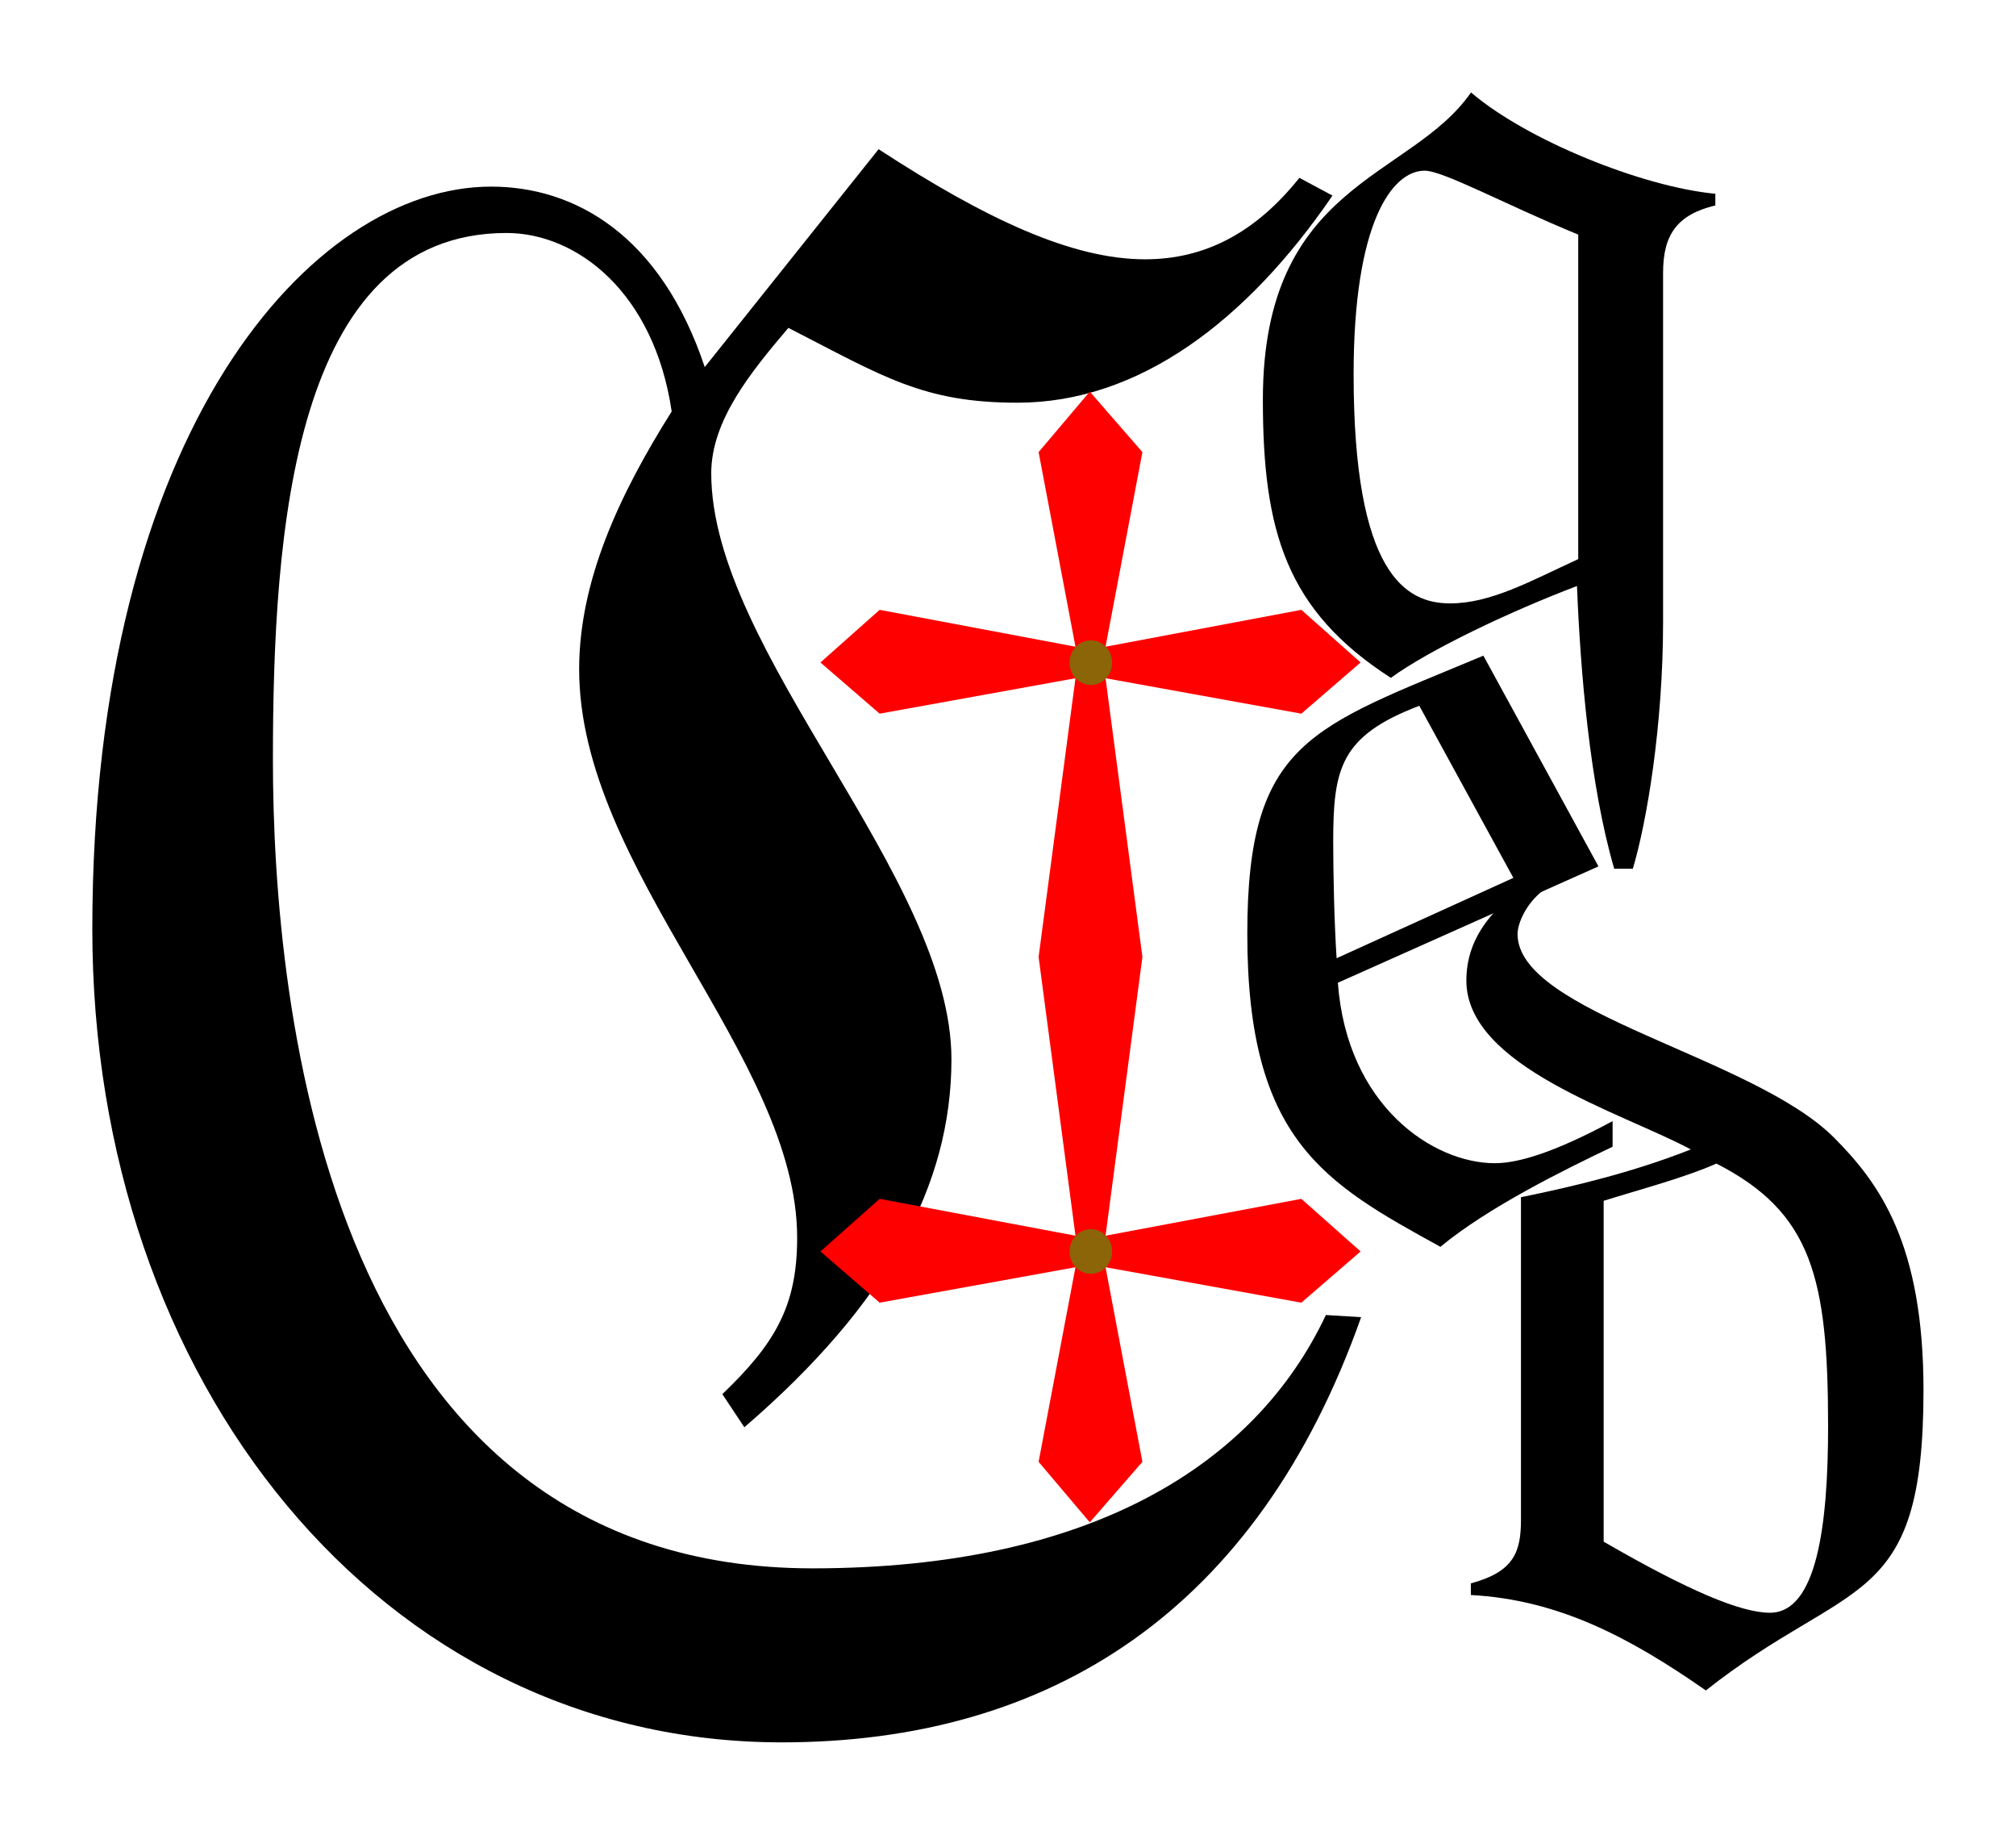
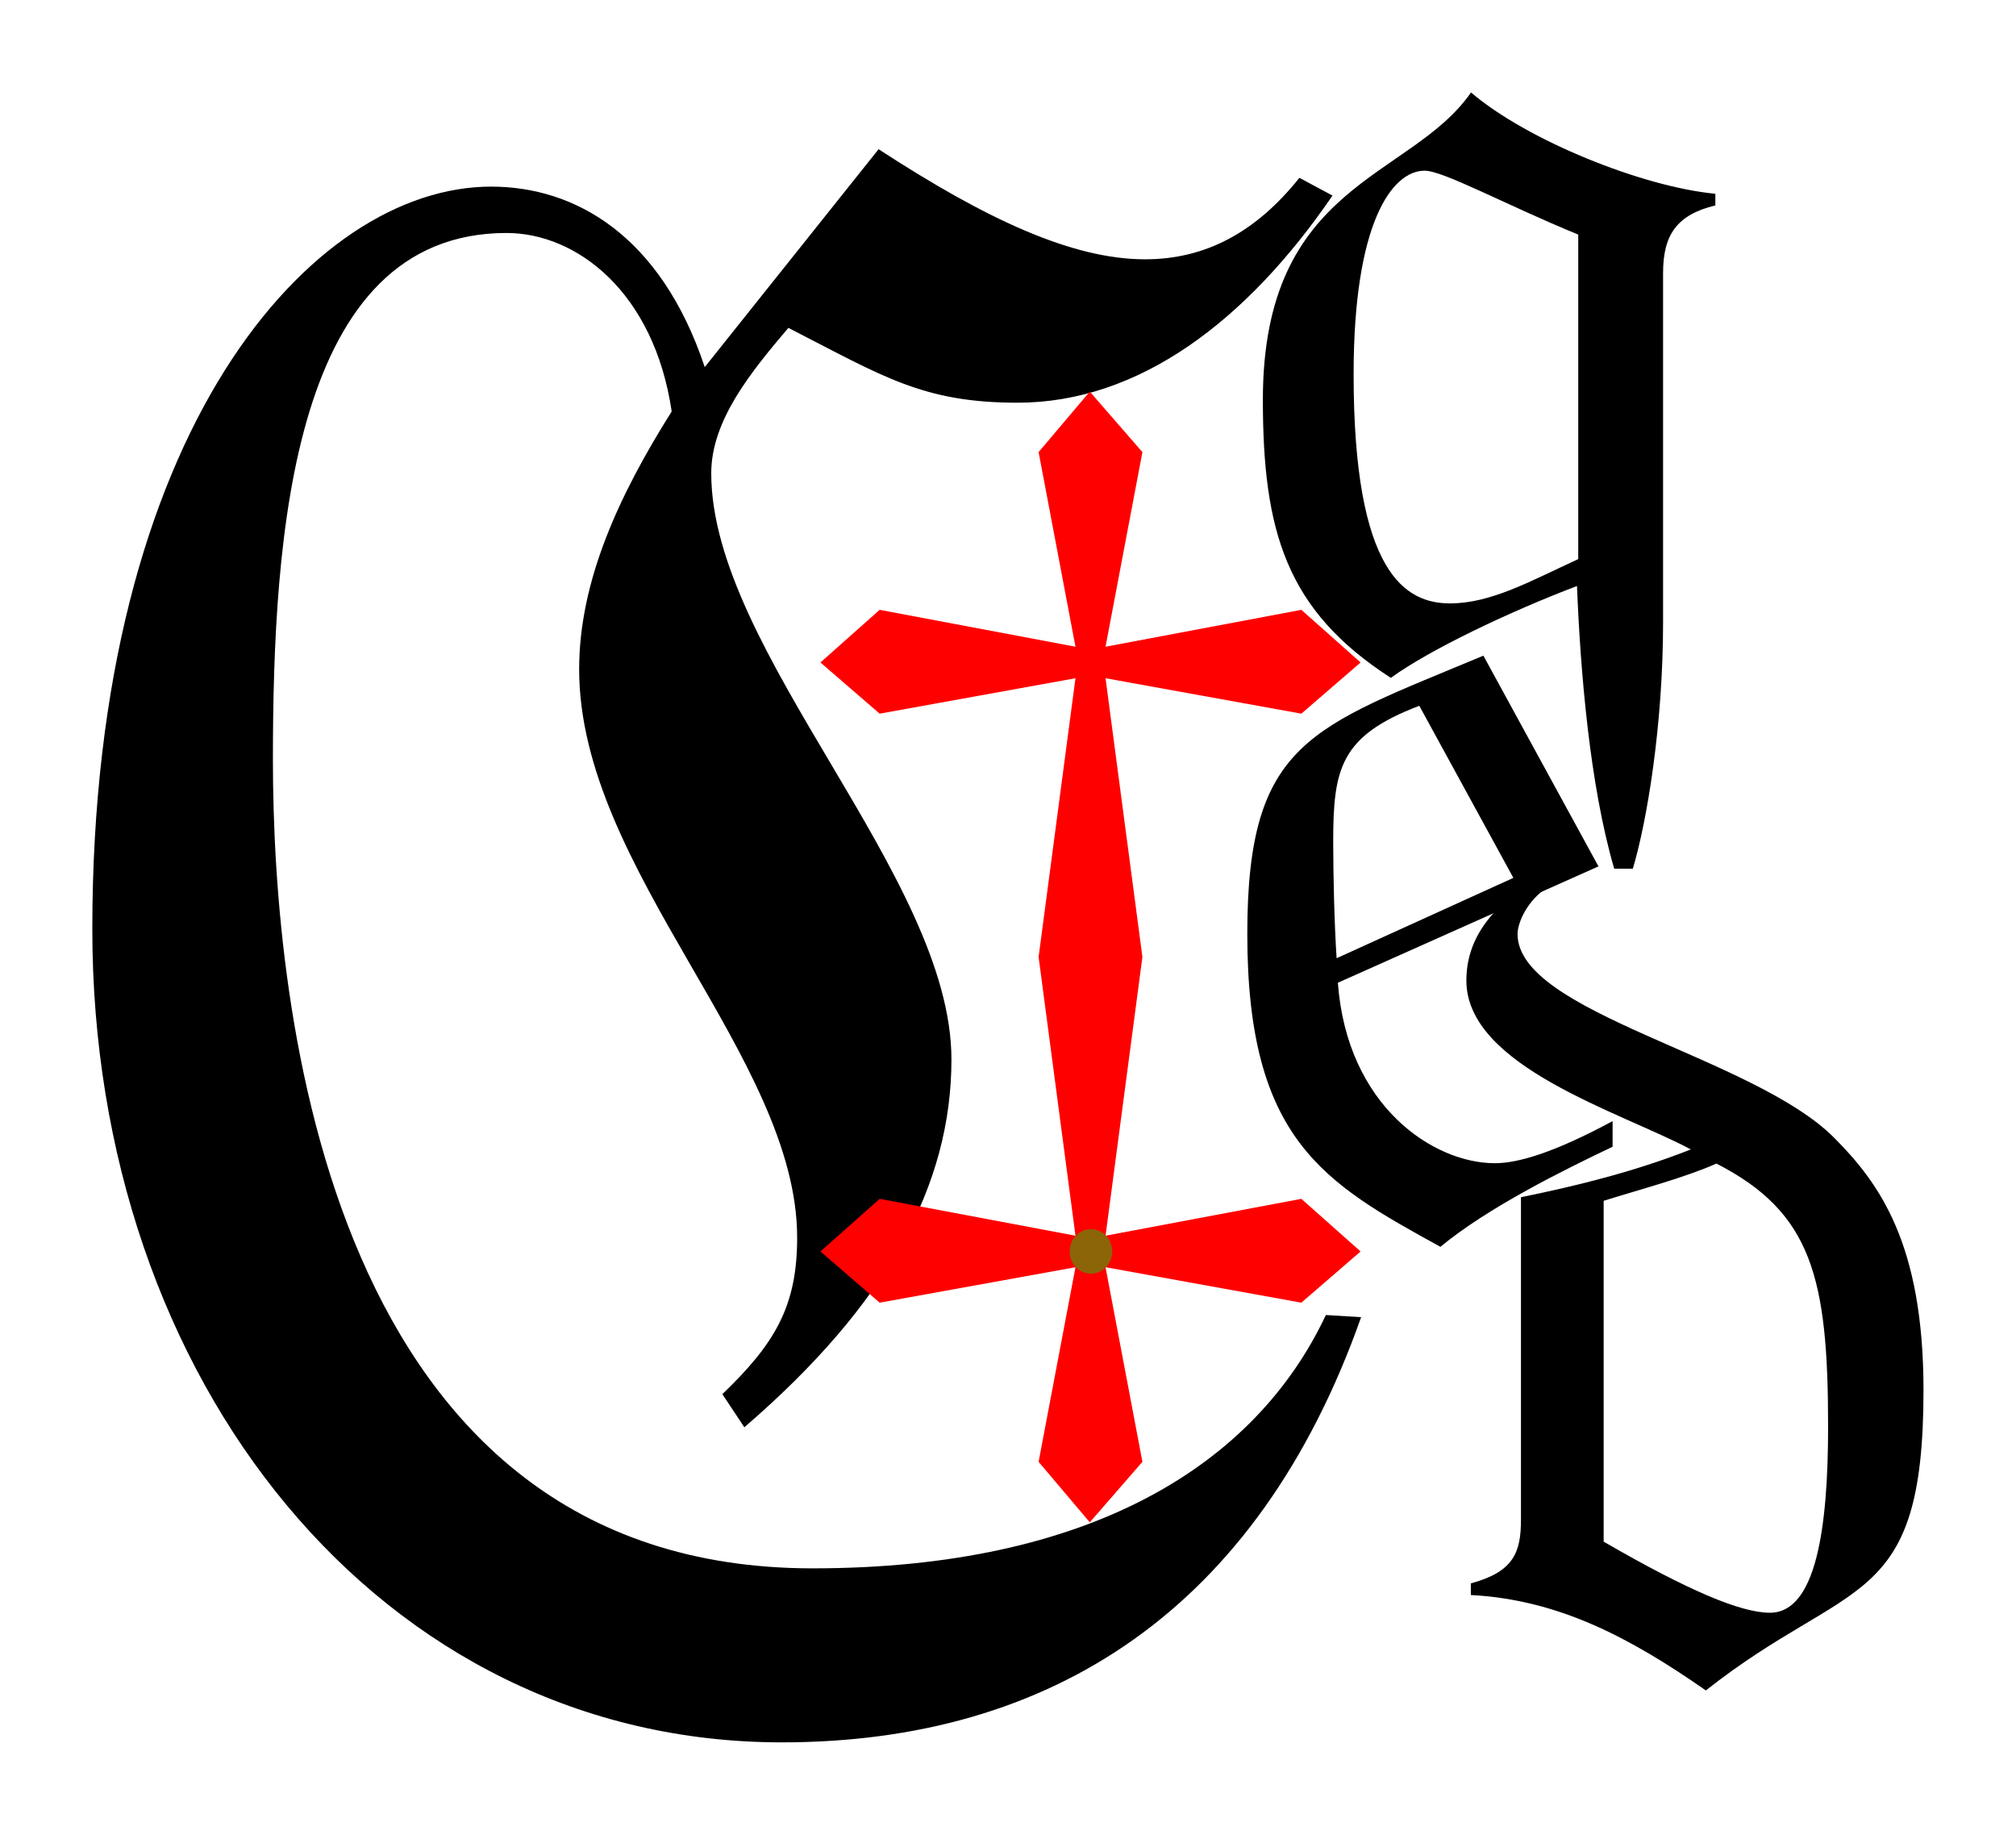
<svg xmlns="http://www.w3.org/2000/svg" id="svg2" version="1.1" width="218" height="198.337" xml:space="preserve" style="display:inline">
  <defs id="defs6" />
  <g id="layer2" transform="translate(-129.4416,-107.1057)">
-     <g id="g2994" transform="matrix(19.35437,0,0,19.35437,-3472.372,-2971.741)">
-       <g id="text2991" style="font-size:12.308px;font-style:normal;font-variant:normal;font-weight:normal;font-stretch:normal;line-height:125%;letter-spacing:0px;word-spacing:0px;fill:#000000;fill-opacity:1;stroke:none;font-family:Wittenberger Fraktur MT Std;-inkscape-font-specification:Sans">
-         <path id="path3863" d="m 190.036,161.129 c -0.246,-0.738 -0.726,-1.009 -1.194,-1.009 -0.997,0 -2.228,1.354 -2.228,4.148 0,2.523 1.612,4.542 3.852,4.542 1.502,0 2.658,-0.738 3.237,-2.375 l -0.197,-0.012 c -0.394,0.837 -1.317,1.415 -2.868,1.415 -2.708,0 -3.015,-3.126 -3.015,-4.517 0,-1.268 0.111,-2.942 1.305,-2.942 0.394,0 0.825,0.332 0.923,0.997 -0.295,0.468 -0.517,0.948 -0.517,1.44 0,1.12 1.218,2.166 1.218,3.175 0,0.382 -0.123,0.591 -0.418,0.874 l 0.123,0.185 c 0.8,-0.689 1.157,-1.354 1.157,-2.055 0,-1.022 -1.342,-2.277 -1.342,-3.274 0,-0.295 0.222,-0.566 0.431,-0.812 0.529,0.271 0.751,0.418 1.28,0.418 0.677,0 1.28,-0.455 1.76,-1.157 l -0.185,-0.099 c -0.246,0.308 -0.529,0.455 -0.862,0.455 -0.406,0 -0.886,-0.222 -1.489,-0.615 l -0.972,1.218" />
-       </g>
-       <g id="text2995" style="font-size:7.346px;font-style:normal;font-variant:normal;font-weight:normal;font-stretch:normal;line-height:125%;letter-spacing:0px;word-spacing:0px;fill:#ff0000;fill-opacity:1;stroke:none;font-family:Wittenberger Fraktur MT Std;-inkscape-font-specification:Sans">
-         <path id="path3860" d="m 191.901,161.603 0.206,1.087 -1.094,-0.206 -0.331,0.294 0.331,0.286 1.094,-0.198 -0.206,1.557 0.206,1.557 -1.094,-0.206 -0.331,0.294 0.331,0.286 1.094,-0.198 -0.206,1.087 0.286,0.338 0.294,-0.338 -0.206,-1.087 1.094,0.198 0.331,-0.286 -0.331,-0.294 -1.094,0.206 0.206,-1.557 -0.206,-1.557 1.094,0.198 0.331,-0.286 -0.331,-0.294 -1.094,0.206 0.206,-1.087 -0.294,-0.338 -0.286,0.338" />
-       </g>
-       <g id="text2999" style="font-size:6.5px;font-style:normal;font-variant:normal;font-weight:normal;font-stretch:normal;text-align:start;line-height:125%;letter-spacing:0px;word-spacing:0px;writing-mode:lr-tb;text-anchor:start;fill:#000000;fill-opacity:1;stroke:none;font-family:Wittenberger Fraktur MT Std;-inkscape-font-specification:Wittenberger Fraktur MT Std">
-         <path id="path3857" d="m 194.554,163.981 -0.988,0.449 c -0.013,-0.195 -0.019,-0.474 -0.019,-0.65 0,-0.409 0.039,-0.592 0.481,-0.76 l 0.526,0.962 m 0.552,1.359 c -0.325,0.175 -0.526,0.234 -0.656,0.234 -0.344,0 -0.826,-0.319 -0.877,-1.008 l 1.456,-0.65 -0.643,-1.177 c -0.962,0.403 -1.319,0.474 -1.319,1.554 0,1.151 0.429,1.391 1.079,1.748 0.267,-0.221 0.689,-0.429 0.962,-0.559 l 0,-0.143" />
-       </g>
-       <g id="text3003" style="font-size:6.5px;font-style:normal;font-variant:normal;font-weight:normal;font-stretch:normal;text-align:start;line-height:125%;letter-spacing:0px;word-spacing:0px;writing-mode:lr-tb;text-anchor:start;fill:#000000;fill-opacity:1;stroke:none;font-family:Wittenberger Fraktur MT Std;-inkscape-font-specification:Wittenberger Fraktur MT Std">
-         <path id="path3854" d="m 195.058,165.785 c 0.208,-0.065 0.455,-0.13 0.63,-0.208 0.533,0.273 0.624,0.637 0.624,1.469 0,0.559 -0.065,1.04 -0.325,1.04 -0.163,0 -0.455,-0.123 -0.929,-0.397 l 0,-1.905 m -0.462,1.781 c 0,0.182 -0.039,0.292 -0.28,0.357 l 0,0.065 c 0.487,0.026 0.884,0.234 1.313,0.533 0.806,-0.637 1.216,-0.442 1.216,-1.677 0,-0.819 -0.247,-1.157 -0.5,-1.411 -0.455,-0.455 -1.768,-0.696 -1.768,-1.137 0,-0.065 0.056,-0.189 0.166,-0.26 l -0.043,-0.065 c -0.292,0.182 -0.409,0.37 -0.409,0.585 0,0.481 0.865,0.735 1.254,0.943 -0.312,0.123 -0.63,0.202 -0.949,0.267 l 0,1.8" />
-       </g>
-       <g id="text3007" style="font-size:6.5px;font-style:normal;font-variant:normal;font-weight:normal;font-stretch:normal;text-align:start;line-height:125%;letter-spacing:0px;word-spacing:0px;writing-mode:lr-tb;text-anchor:start;fill:#000000;fill-opacity:1;stroke:none;font-family:Wittenberger Fraktur MT Std;-inkscape-font-specification:Wittenberger Fraktur MT Std">
-         <path id="path3851" d="m 194.915,162.201 c -0.267,0.123 -0.487,0.247 -0.715,0.247 -0.247,0 -0.539,-0.163 -0.539,-1.28 0,-0.845 0.214,-1.137 0.397,-1.137 0.104,0 0.449,0.189 0.858,0.357 l 0,1.813 m 0.474,-1.599 c 0,-0.214 0.078,-0.325 0.292,-0.377 l 0,-0.065 c -0.409,-0.039 -1.053,-0.299 -1.365,-0.566 -0.338,0.487 -1.163,0.5 -1.163,1.716 0,0.735 0.13,1.177 0.715,1.554 0.214,-0.156 0.663,-0.37 1.04,-0.513 0.019,0.474 0.071,1.111 0.208,1.579 l 0.104,0 c 0.078,-0.26 0.169,-0.799 0.169,-1.378 l 0,-1.95" />
-       </g>
-       <path id="path3014" d="m 192.273,162.775 c 0,0.049 -0.037,0.088 -0.082,0.088 -0.045,0 -0.082,-0.039 -0.082,-0.088 0,-0.049 0.037,-0.088 0.082,-0.088 0.045,0 0.082,0.039 0.082,0.088 z" style="fill:#8b6508;fill-opacity:1;stroke-width:1.5;stroke-miterlimit:4;stroke-dasharray:4.5, 1.5;stroke-dashoffset:0" transform="matrix(1.450265,0,0,1.416537,-86.53503,-67.79784)" />
-       <path id="path3784" d="m 192.273,162.775 c 0,0.049 -0.037,0.088 -0.082,0.088 -0.045,0 -0.082,-0.039 -0.082,-0.088 0,-0.049 0.037,-0.088 0.082,-0.088 0.045,0 0.082,0.039 0.082,0.088 z" style="fill:#8b6508;fill-opacity:1;stroke-width:1.5;stroke-miterlimit:4;stroke-dasharray:4.5, 1.5;stroke-dashoffset:0" transform="matrix(1.450265,0,0,1.416537,-86.53503,-64.50873)" />
+     <g style="font-style:normal;font-variant:normal;font-weight:normal;font-stretch:normal;font-size:12.308px;line-height:125%;font-family:'Wittenberger Fraktur MT Std';-inkscape-font-specification:Sans;letter-spacing:0px;word-spacing:0px;fill:#000000;fill-opacity:1;stroke:none" id="text2991" transform="matrix(19.35437,0,0,19.35437,-3472.372,-2971.741)">
+       <path d="m 190.036,161.129 c -0.246,-0.738 -0.726,-1.009 -1.194,-1.009 -0.997,0 -2.228,1.354 -2.228,4.148 0,2.523 1.612,4.542 3.852,4.542 1.502,0 2.658,-0.738 3.237,-2.375 l -0.197,-0.012 c -0.394,0.837 -1.317,1.415 -2.868,1.415 -2.708,0 -3.015,-3.126 -3.015,-4.517 0,-1.268 0.111,-2.942 1.305,-2.942 0.394,0 0.825,0.332 0.923,0.997 -0.295,0.468 -0.517,0.948 -0.517,1.44 0,1.12 1.218,2.166 1.218,3.175 0,0.382 -0.123,0.591 -0.418,0.874 l 0.123,0.185 c 0.8,-0.689 1.157,-1.354 1.157,-2.055 0,-1.022 -1.342,-2.277 -1.342,-3.274 0,-0.295 0.222,-0.566 0.431,-0.812 0.529,0.271 0.751,0.418 1.28,0.418 0.677,0 1.28,-0.455 1.76,-1.157 l -0.185,-0.099 c -0.246,0.308 -0.529,0.455 -0.862,0.455 -0.406,0 -0.886,-0.222 -1.489,-0.615 l -0.972,1.218" id="path3863" />
+     </g>
+     <g style="font-style:normal;font-variant:normal;font-weight:normal;font-stretch:normal;font-size:7.346px;line-height:125%;font-family:'Wittenberger Fraktur MT Std';-inkscape-font-specification:Sans;letter-spacing:0px;word-spacing:0px;fill:#ff0000;fill-opacity:1;stroke:none" id="text2995" transform="matrix(19.35437,0,0,19.35437,-3472.372,-2971.741)">
+       <path d="m 191.901,161.603 0.206,1.087 -1.094,-0.206 -0.331,0.294 0.331,0.286 1.094,-0.198 -0.206,1.557 0.206,1.557 -1.094,-0.206 -0.331,0.294 0.331,0.286 1.094,-0.198 -0.206,1.087 0.286,0.338 0.294,-0.338 -0.206,-1.087 1.094,0.198 0.331,-0.286 -0.331,-0.294 -1.094,0.206 0.206,-1.557 -0.206,-1.557 1.094,0.198 0.331,-0.286 -0.331,-0.294 -1.094,0.206 0.206,-1.087 -0.294,-0.338 -0.286,0.338" id="path3860" />
+     </g>
+     <g style="font-style:normal;font-variant:normal;font-weight:normal;font-stretch:normal;font-size:6.5px;line-height:125%;font-family:'Wittenberger Fraktur MT Std';-inkscape-font-specification:'Wittenberger Fraktur MT Std';text-align:start;letter-spacing:0px;word-spacing:0px;writing-mode:lr-tb;text-anchor:start;fill:#000000;fill-opacity:1;stroke:none" id="text2999" transform="matrix(19.35437,0,0,19.35437,-3472.372,-2971.741)">
+       <path d="m 194.554,163.981 -0.988,0.449 c -0.013,-0.195 -0.019,-0.474 -0.019,-0.65 0,-0.409 0.039,-0.592 0.481,-0.76 l 0.526,0.962 m 0.552,1.359 c -0.325,0.175 -0.526,0.234 -0.656,0.234 -0.344,0 -0.826,-0.319 -0.877,-1.008 l 1.456,-0.65 -0.643,-1.177 c -0.962,0.403 -1.319,0.474 -1.319,1.554 0,1.151 0.429,1.391 1.079,1.748 0.267,-0.221 0.689,-0.429 0.962,-0.559 v -0.143" id="path3857" />
+     </g>
+     <g style="font-style:normal;font-variant:normal;font-weight:normal;font-stretch:normal;font-size:6.5px;line-height:125%;font-family:'Wittenberger Fraktur MT Std';-inkscape-font-specification:'Wittenberger Fraktur MT Std';text-align:start;letter-spacing:0px;word-spacing:0px;writing-mode:lr-tb;text-anchor:start;fill:#000000;fill-opacity:1;stroke:none" id="text3003" transform="matrix(19.35437,0,0,19.35437,-3472.372,-2971.741)">
+       <path d="m 195.058,165.785 c 0.208,-0.065 0.455,-0.13 0.63,-0.208 0.533,0.273 0.624,0.637 0.624,1.469 0,0.559 -0.065,1.04 -0.325,1.04 -0.163,0 -0.455,-0.123 -0.929,-0.397 v -1.905 m -0.462,1.781 c 0,0.182 -0.039,0.292 -0.28,0.357 v 0.065 c 0.487,0.026 0.884,0.234 1.313,0.533 0.806,-0.637 1.216,-0.442 1.216,-1.677 0,-0.819 -0.247,-1.157 -0.5,-1.411 -0.455,-0.455 -1.768,-0.696 -1.768,-1.137 0,-0.065 0.056,-0.189 0.166,-0.26 l -0.043,-0.065 c -0.292,0.182 -0.409,0.37 -0.409,0.585 0,0.481 0.865,0.735 1.254,0.943 -0.312,0.123 -0.63,0.202 -0.949,0.267 v 1.8" id="path3854" />
+     </g>
+     <g style="font-style:normal;font-variant:normal;font-weight:normal;font-stretch:normal;font-size:6.5px;line-height:125%;font-family:'Wittenberger Fraktur MT Std';-inkscape-font-specification:'Wittenberger Fraktur MT Std';text-align:start;letter-spacing:0px;word-spacing:0px;writing-mode:lr-tb;text-anchor:start;fill:#000000;fill-opacity:1;stroke:none" id="text3007" transform="matrix(19.35437,0,0,19.35437,-3472.372,-2971.741)">
+       <path d="m 194.915,162.201 c -0.267,0.123 -0.487,0.247 -0.715,0.247 -0.247,0 -0.539,-0.163 -0.539,-1.28 0,-0.845 0.214,-1.137 0.397,-1.137 0.104,0 0.449,0.189 0.858,0.357 v 1.813 m 0.474,-1.599 c 0,-0.214 0.078,-0.325 0.292,-0.377 v -0.065 c -0.409,-0.039 -1.053,-0.299 -1.365,-0.566 -0.338,0.487 -1.163,0.5 -1.163,1.716 0,0.735 0.13,1.177 0.715,1.554 0.214,-0.156 0.663,-0.37 1.04,-0.513 0.019,0.474 0.071,1.111 0.208,1.579 h 0.104 c 0.078,-0.26 0.169,-0.799 0.169,-1.378 v -1.95" id="path3851" />
+     </g>
+     <path style="fill:#8b6508;fill-opacity:1;stroke-width:41.611;stroke-miterlimit:4;stroke-dasharray:124.833, 41.611;stroke-dashoffset:0" d="m 249.712,242.393 c 0,1.33 -1.03,2.41 -2.302,2.41 -1.272,0 -2.302,-1.077 -2.302,-2.41 0,-1.33 1.03,-2.41 2.302,-2.41 1.272,0 2.302,1.08 2.302,2.41 z" id="path3784" />
+     <g id="g861">
+       <text id="text830" y="222.311" x="4.744" style="font-style:normal;font-variant:normal;font-weight:normal;font-stretch:normal;font-size:32px;line-height:25px;font-family:'Silentium Pro';-inkscape-font-specification:'Silentium Pro';text-align:center;letter-spacing:0px;word-spacing:0px;text-anchor:middle;fill:#000000;fill-opacity:1;stroke:none;stroke-width:1px;stroke-linecap:butt;stroke-linejoin:miter;stroke-opacity:1" xml:space="preserve">
+         <tspan style="font-size:192px" y="222.311" x="4.744" id="tspan828">C</tspan>
+       </text>
+       <text id="text834" y="145.644" x="76.574" style="font-style:normal;font-variant:normal;font-weight:normal;font-stretch:normal;font-size:80.413px;line-height:62.823px;font-family:'Silentium Pro';-inkscape-font-specification:'Silentium Pro';text-align:center;letter-spacing:0px;word-spacing:0px;text-anchor:middle;fill:#000000;fill-opacity:1;stroke:none;stroke-width:2.513px;stroke-linecap:butt;stroke-linejoin:miter;stroke-opacity:1" xml:space="preserve">
+         <tspan style="stroke-width:2.513px" y="145.644" x="76.574" id="tspan832">q</tspan>
+       </text>
+       <text id="text838" y="185.335" x="59.862" style="font-style:normal;font-variant:normal;font-weight:normal;font-stretch:normal;font-size:80.413px;line-height:62.823px;font-family:'Silentium Pro';-inkscape-font-specification:'Silentium Pro';text-align:center;letter-spacing:0px;word-spacing:0px;text-anchor:middle;fill:#000000;fill-opacity:1;stroke:none;stroke-width:2.513px;stroke-linecap:butt;stroke-linejoin:miter;stroke-opacity:1" xml:space="preserve">
+         <tspan style="stroke-width:2.513px" y="185.335" x="59.862" id="tspan836">e</tspan>
+       </text>
+       <text id="text842" y="223.982" x="73.441" style="font-style:normal;font-variant:normal;font-weight:normal;font-stretch:normal;font-size:80.413px;line-height:62.823px;font-family:'Silentium Pro';-inkscape-font-specification:'Silentium Pro';text-align:center;letter-spacing:0px;word-spacing:0px;text-anchor:middle;fill:#000000;fill-opacity:1;stroke:none;stroke-width:2.513px;stroke-linecap:butt;stroke-linejoin:miter;stroke-opacity:1" xml:space="preserve">
+         <tspan style="stroke-width:2.513px" y="223.982" x="73.441" id="tspan840">d</tspan>
+       </text>
+       <text id="text846" y="209.625" x="19.64" style="font-style:normal;font-variant:normal;font-weight:normal;font-stretch:normal;font-size:154.029px;line-height:120.335px;font-family:'Silentium Pro';-inkscape-font-specification:'Silentium Pro';text-align:center;letter-spacing:0px;word-spacing:0px;text-anchor:middle;fill:#ff0000;fill-opacity:1;stroke:none;stroke-width:4.813px;stroke-linecap:butt;stroke-linejoin:miter;stroke-opacity:1;" xml:space="preserve">
+         <tspan style="stroke-width:4.813px;fill:#ff0000;" y="209.625" x="19.64" id="tspan844">‡</tspan>
+       </text>
+       <path id="path3014" d="m 23.22,183.985 c 0,2.846 -2.205,5.159 -4.927,5.159 -2.722,0 -4.927,-2.307 -4.927,-5.159 0,-2.847 2.205,-5.159 4.927,-5.159 2.722,0 4.927,2.312 4.927,5.159 z" style="fill:#8b6508;fill-opacity:1;stroke-width:89.077;stroke-miterlimit:4;stroke-dasharray:267.232, 89.077;stroke-dashoffset:0" />
+       <path style="fill:#8b6508;fill-opacity:1;stroke-width:102.475;stroke-miterlimit:4;stroke-dasharray:307.426, 102.475;stroke-dashoffset:0" d="m 26.861,156.54 c 0,3.2 -2.596,5.8 -5.8,5.8 -3.204,0 -5.8,-2.593 -5.8,-5.8 0,-3.2 2.596,-5.8 5.8,-5.8 3.204,0 5.8,2.6 5.8,5.8 z" id="path847" />
    </g>
  </g>
</svg>
